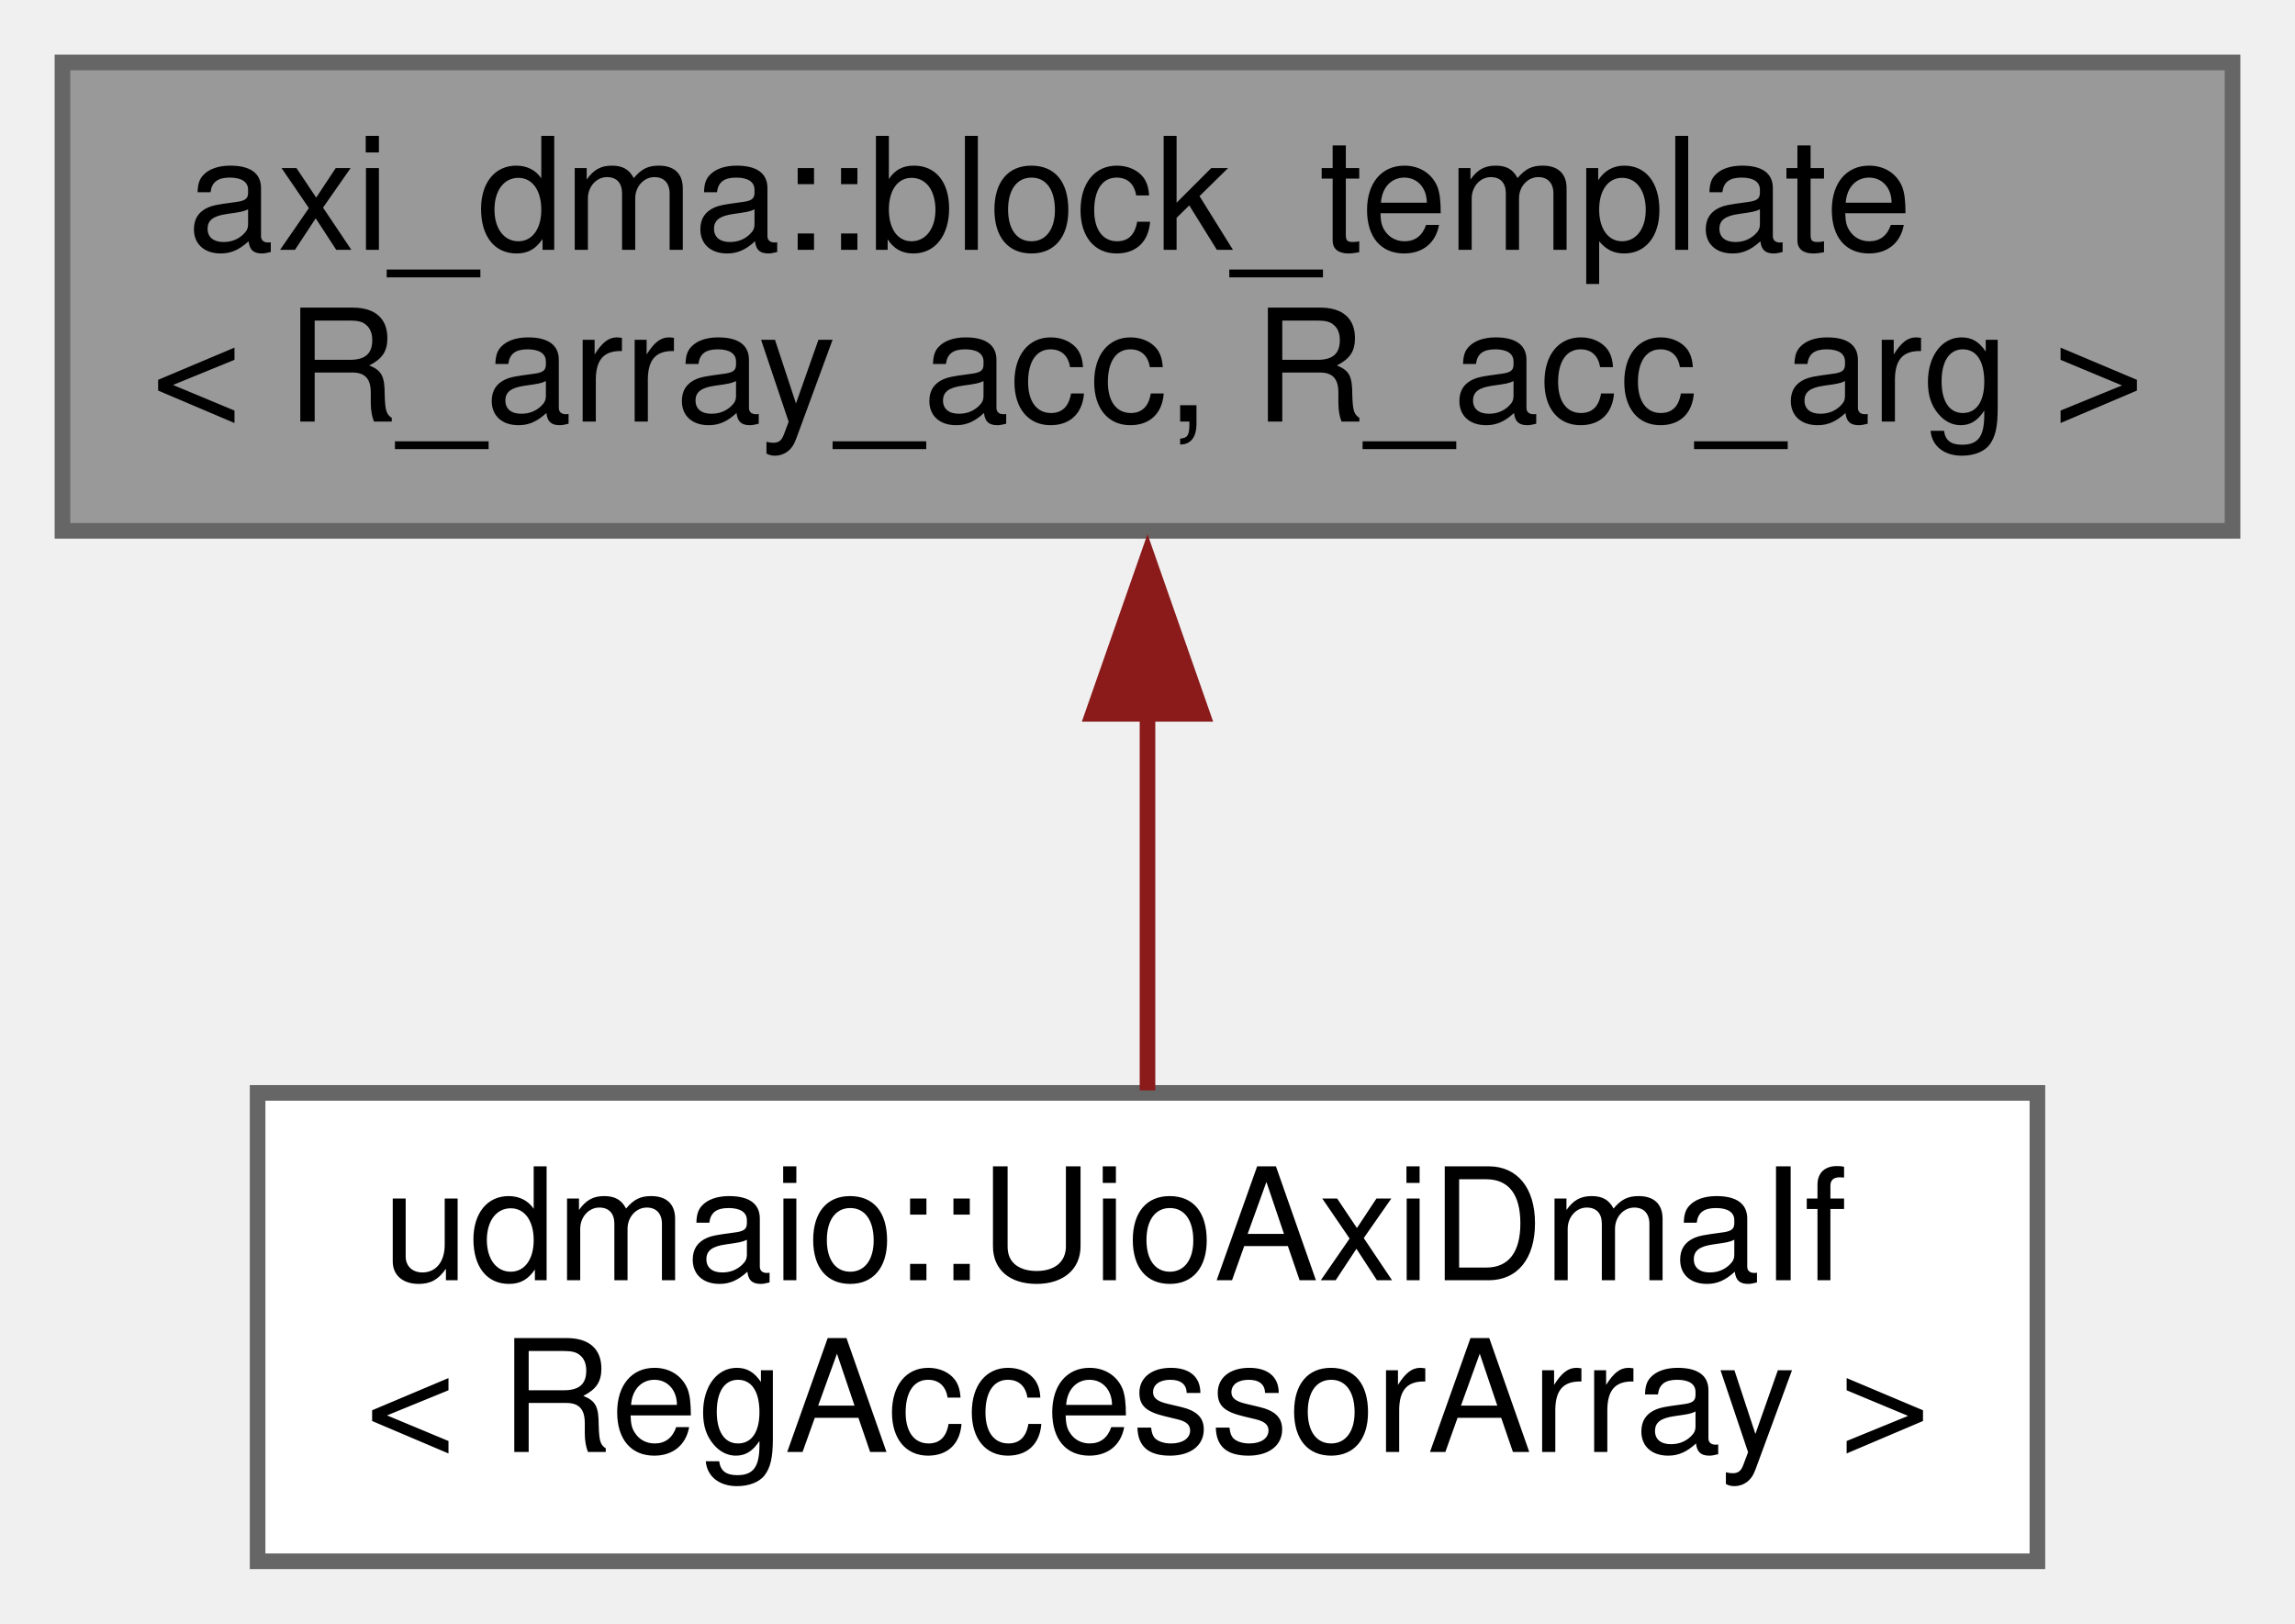
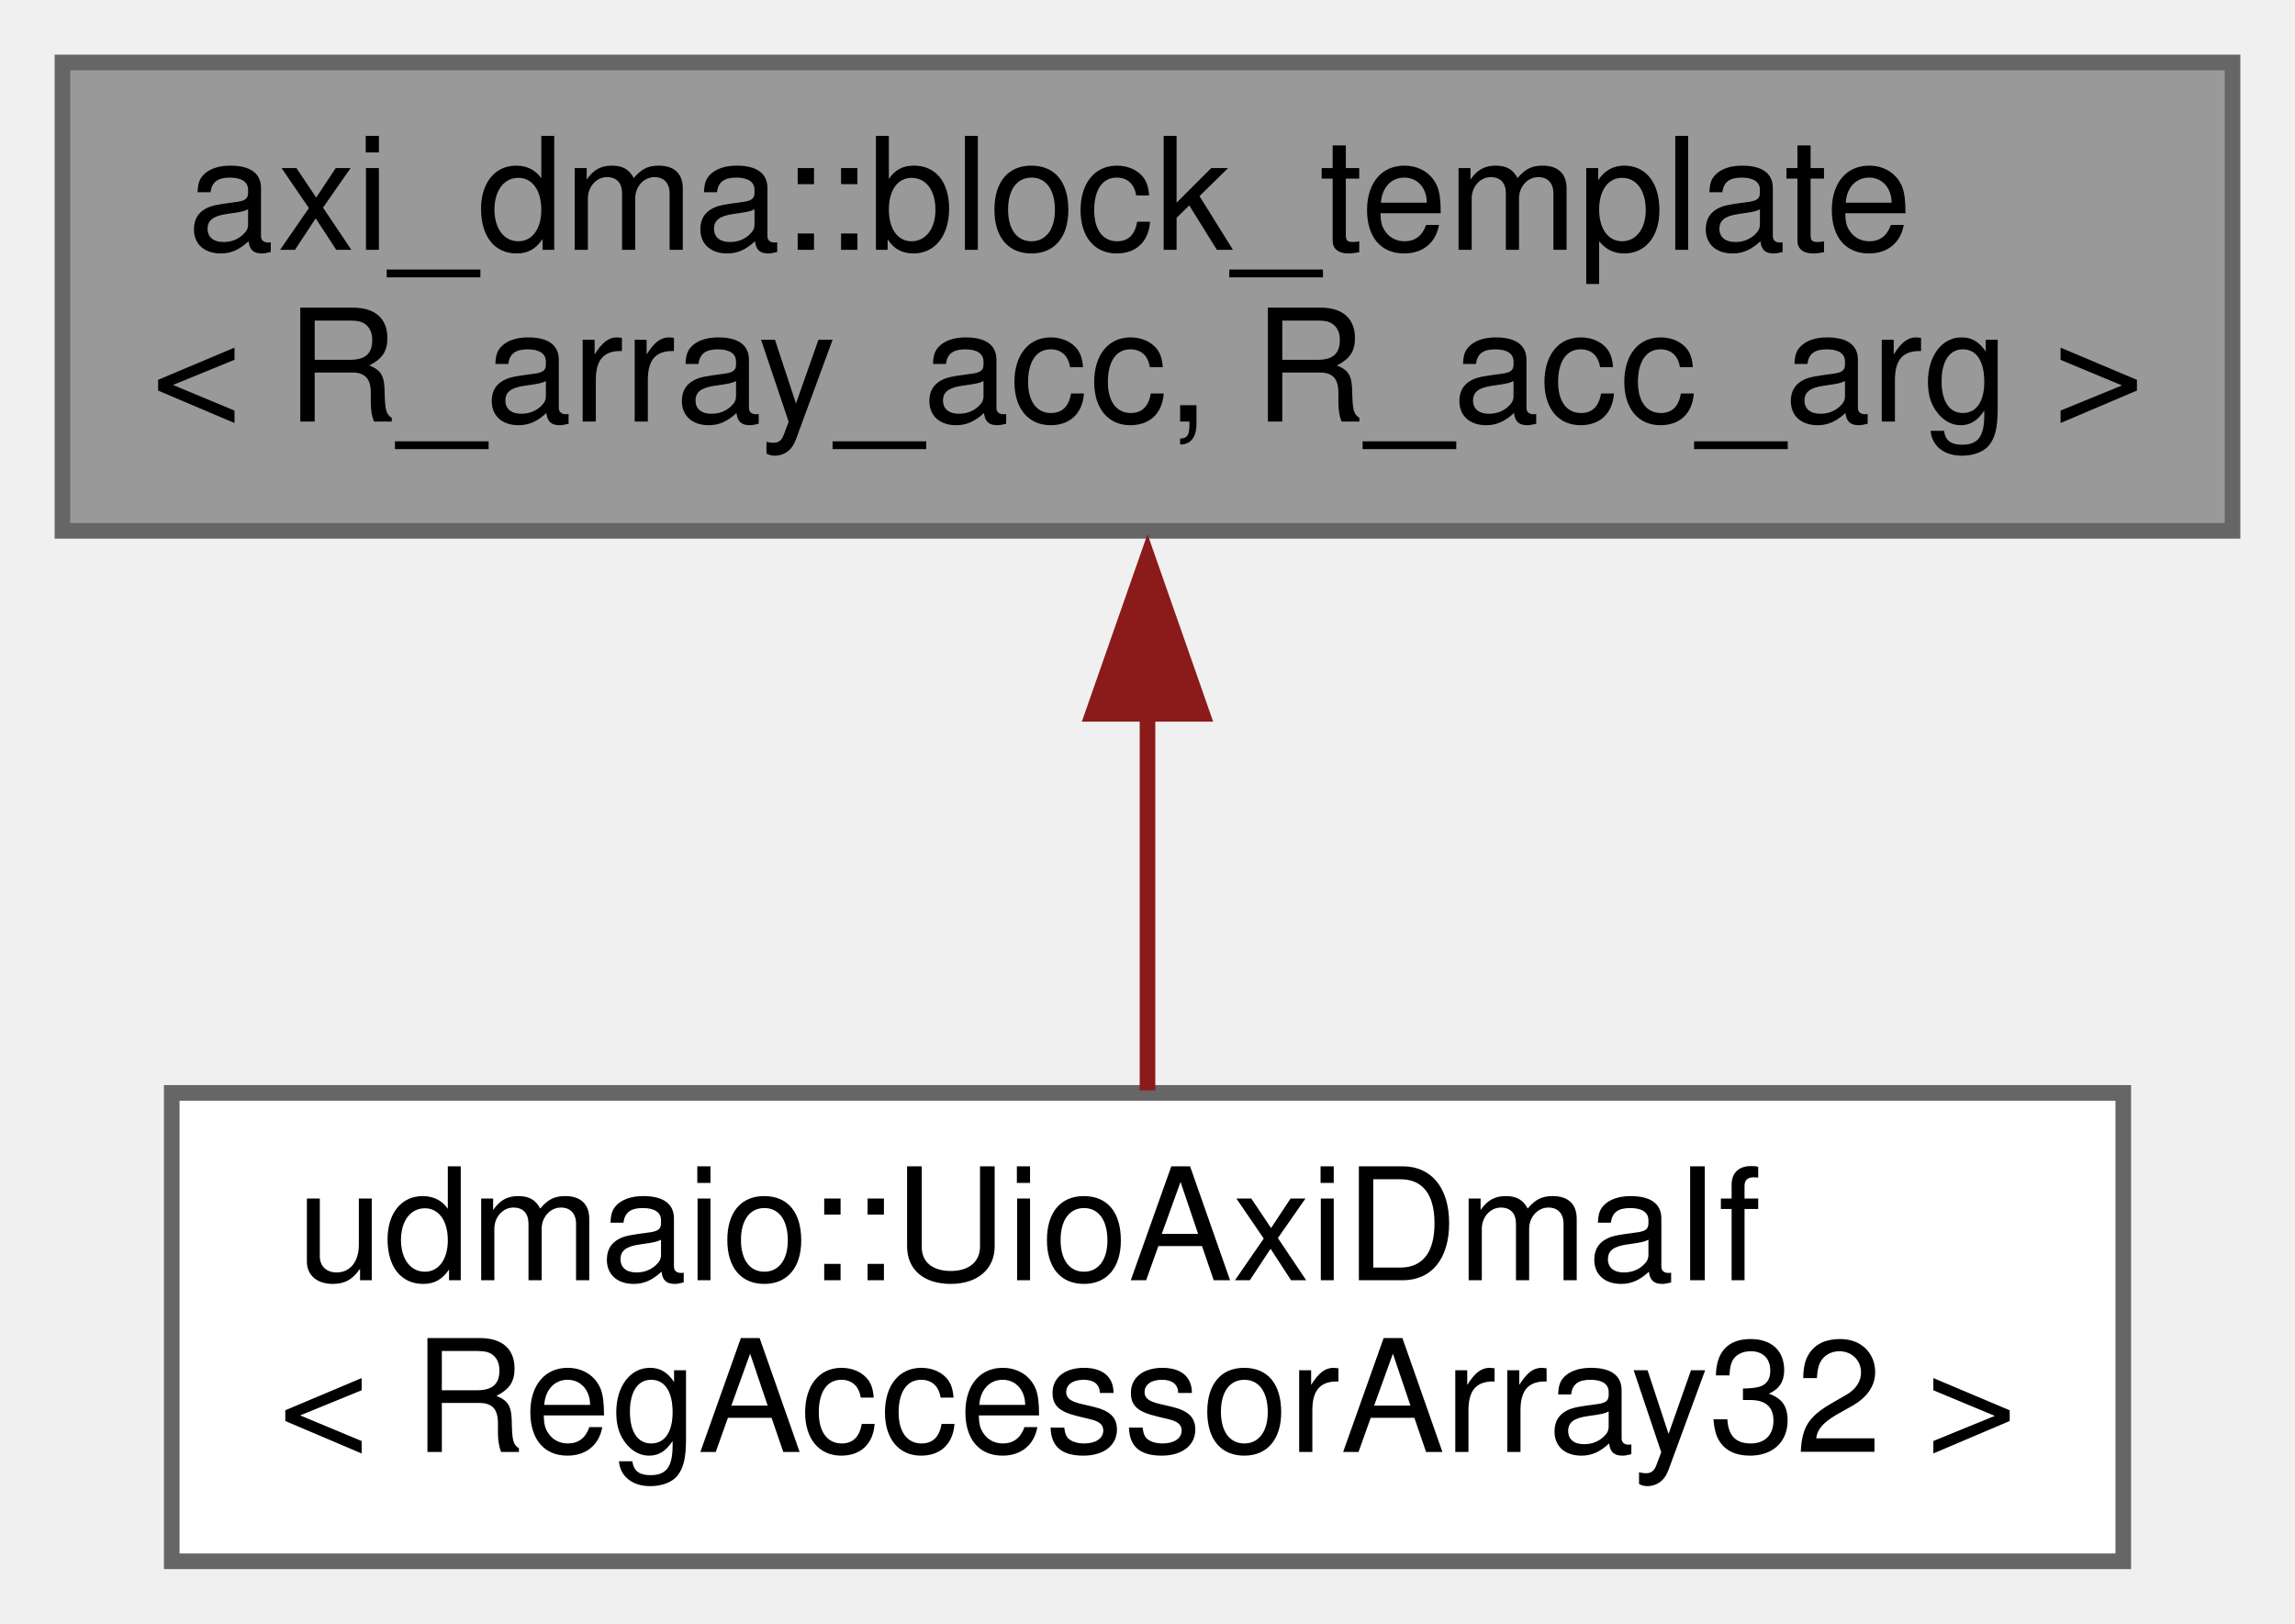
<svg xmlns="http://www.w3.org/2000/svg" xmlns:xlink="http://www.w3.org/1999/xlink" width="147pt" height="104pt" viewBox="0.00 0.00 147.00 104.00">
  <g id="graph0" class="graph" transform="scale(1 1) rotate(0) translate(4 100)">
    <g id="node1" class="node">
      <g id="a_node1">
        <a xlink:title="Template class for the axi_dma block, containing accessors for all its registers.">
          <polygon fill="#999999" stroke="#666666" points="139,-96 0,-96 0,-66 139,-66 139,-96" />
          <text text-anchor="start" x="8" y="-84" font-family="Helvetica,sans-Serif" font-size="10.00">axi_dma::block_template</text>
          <text text-anchor="middle" x="69.5" y="-73" font-family="Helvetica,sans-Serif" font-size="10.00">&lt; R_array_acc, R_acc_arg &gt;</text>
        </a>
      </g>
    </g>
    <g id="node2" class="node">
      <g id="a_node2">
        <a xlink:href="classudmaio_1_1_uio_axi_dma_if.html" target="_top" xlink:title="Interface to AXI DMA Core.">
-           <polygon fill="white" stroke="#666666" points="126.5,-30 12.5,-30 12.5,0 126.5,0 126.5,-30" />
-           <text text-anchor="start" x="20.5" y="-18" font-family="Helvetica,sans-Serif" font-size="10.00">udmaio::UioAxiDmaIf</text>
-           <text text-anchor="middle" x="69.5" y="-7" font-family="Helvetica,sans-Serif" font-size="10.00">&lt; RegAccessorArray &gt;</text>
+           <polygon fill="white" stroke="#666666" points="132,-30 7,-30 7,0 132,0 132,-30" />
+           <text text-anchor="start" x="15" y="-18" font-family="Helvetica,sans-Serif" font-size="10.00">udmaio::UioAxiDmaIf</text>
+           <text text-anchor="middle" x="69.5" y="-7" font-family="Helvetica,sans-Serif" font-size="10.00">&lt; RegAccessorArray32 &gt;</text>
        </a>
      </g>
    </g>
    <g id="edge1" class="edge">
      <path fill="none" stroke="#8b1a1a" d="M69.5,-54.39C69.5,-46.13 69.5,-37.28 69.5,-30.16" />
      <polygon fill="#8b1a1a" stroke="#8b1a1a" points="66,-54.28 69.5,-64.28 73,-54.28 66,-54.28" />
    </g>
  </g>
</svg>
